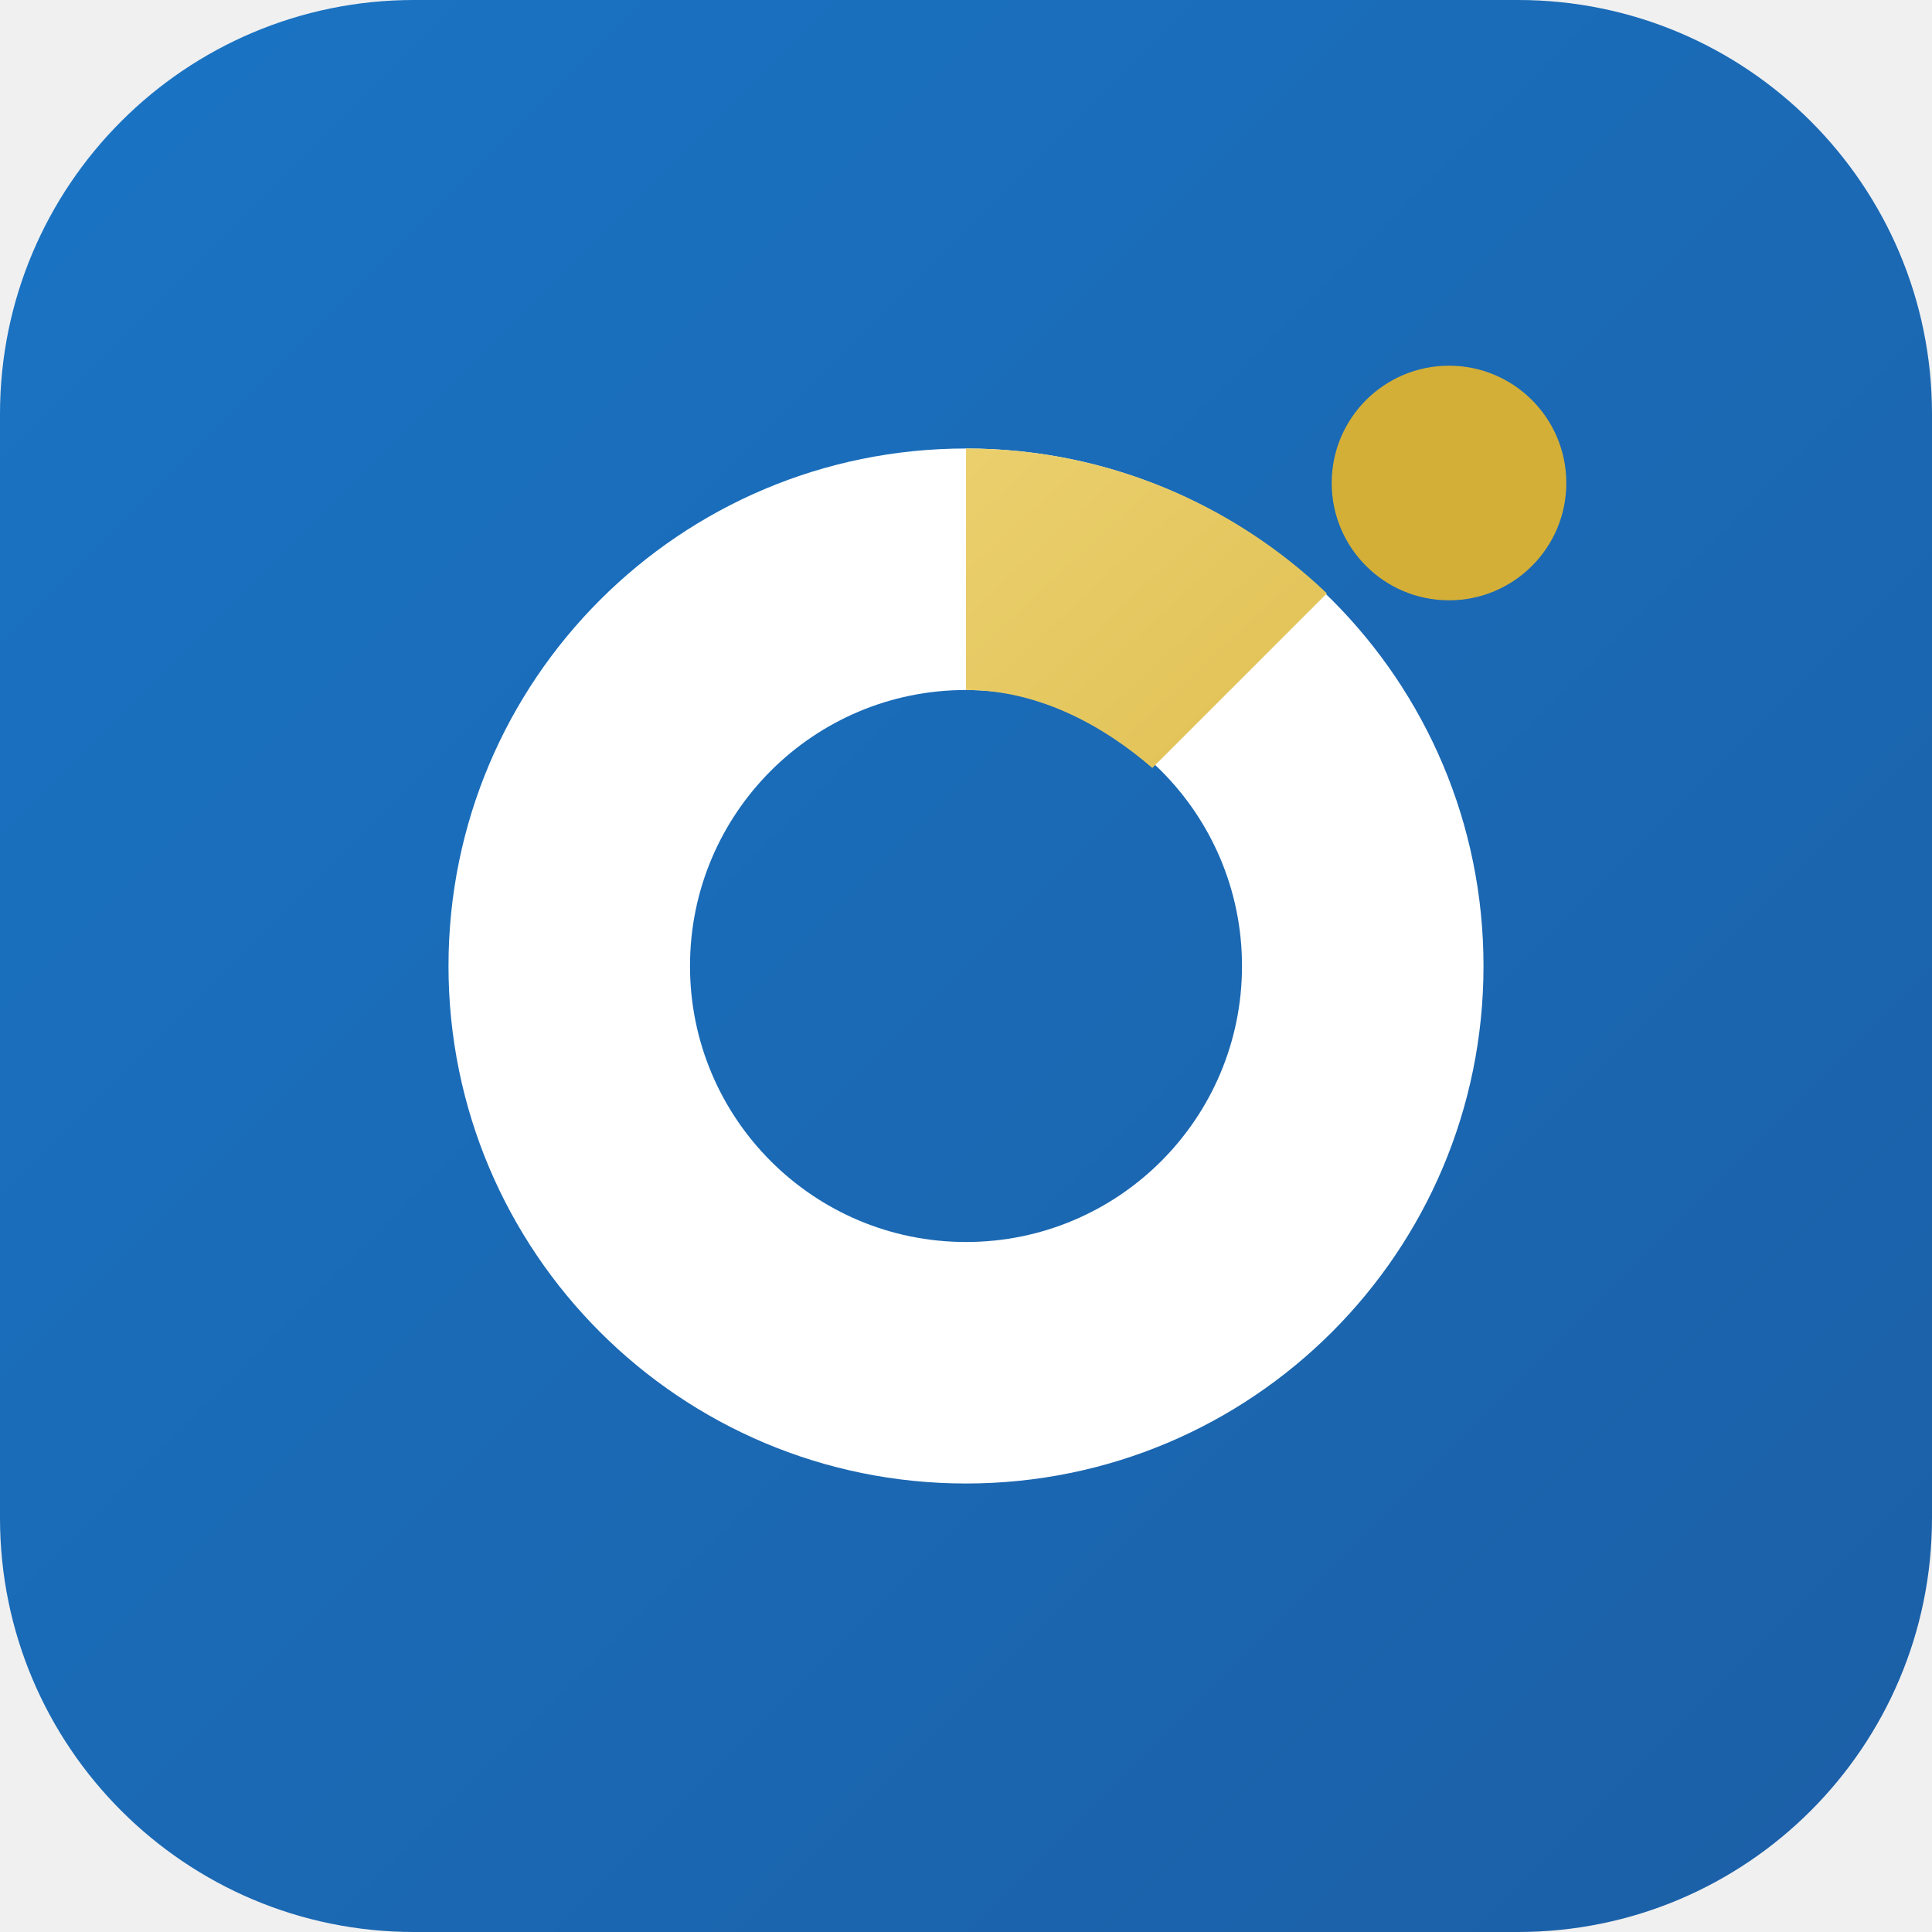
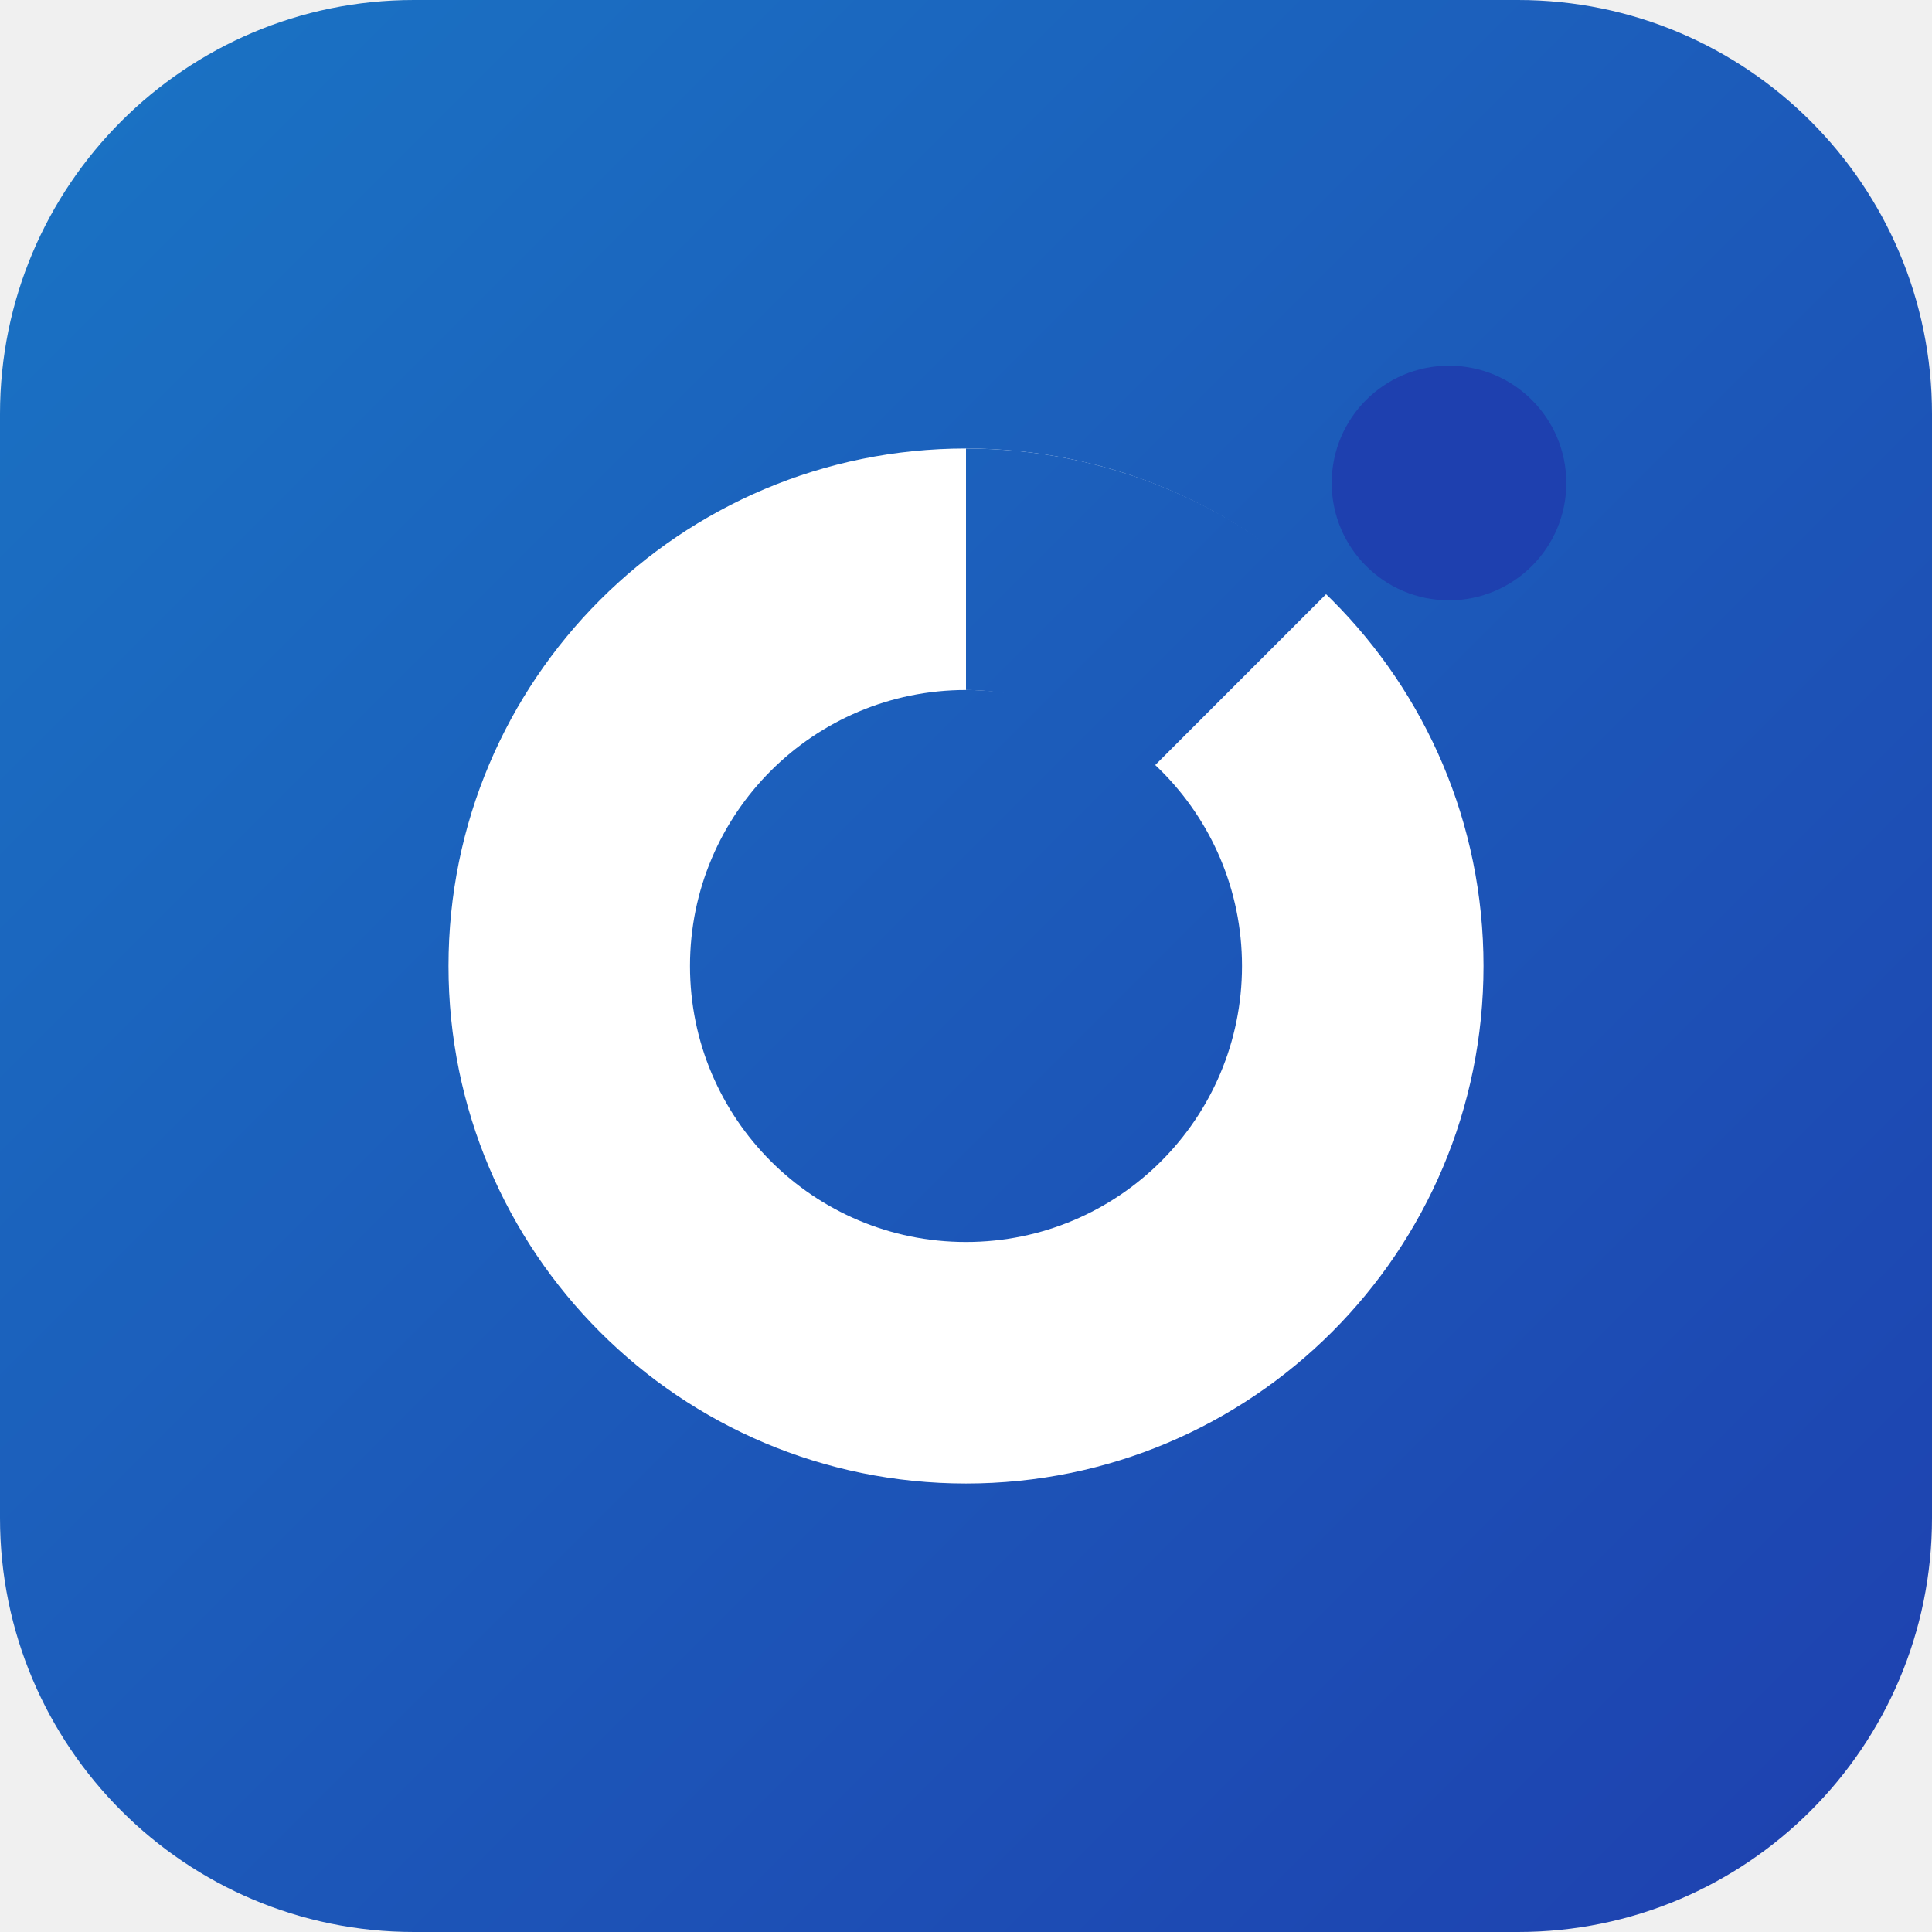
<svg xmlns="http://www.w3.org/2000/svg" width="56" height="56" viewBox="0 0 56 56" fill="none" role="img" aria-label="0kbot">
  <defs>
    <linearGradient id="markBg" x1="0" y1="0" x2="56" y2="56" gradientUnits="userSpaceOnUse">
      <stop stop-color="#1A74C4" />
-       <stop offset="1" stop-color="#1B5FA6" />
-     </linearGradient>
-     <linearGradient id="markGold" x1="16" y1="14" x2="42" y2="42" gradientUnits="userSpaceOnUse">
-       <stop stop-color="#F0D77A" />
-       <stop offset="1" stop-color="#D4AF37" />
+       <stop offset="1" stop-color="#1E40AF" />
    </linearGradient>
  </defs>
  <rect x="0" y="0" width="56" height="56" rx="12" fill="url(#markBg)" />
  <path d="M28 13C19.71 13 13 19.71 13 28C13 36.29 19.71 43 28 43C36.29 43 43 36.29 43 28C43 19.71 36.29 13 28 13ZM28 20C32.42 20 36 23.58 36 28C36 32.42 32.42 36 28 36C23.58 36 20 32.42 20 28C20 23.58 23.58 20 28 20Z" fill="white" />
-   <path d="M28 13C32.05 13 35.74 14.6 38.46 17.2L33.4 22.26C32 21.05 30.13 20 28 20V13Z" fill="url(#markGold)" />
-   <circle cx="42" cy="14" r="3.4" fill="#D4AF37" />
+   <path d="M28 13C32.05 13 35.74 14.6 38.46 17.2L33.4 22.26C32 21.05 30.13 20 28 20V13Z" fill="url(#markBg)" />
+   <circle cx="42" cy="14" r="3.4" fill="#1E40AF" />
</svg>
